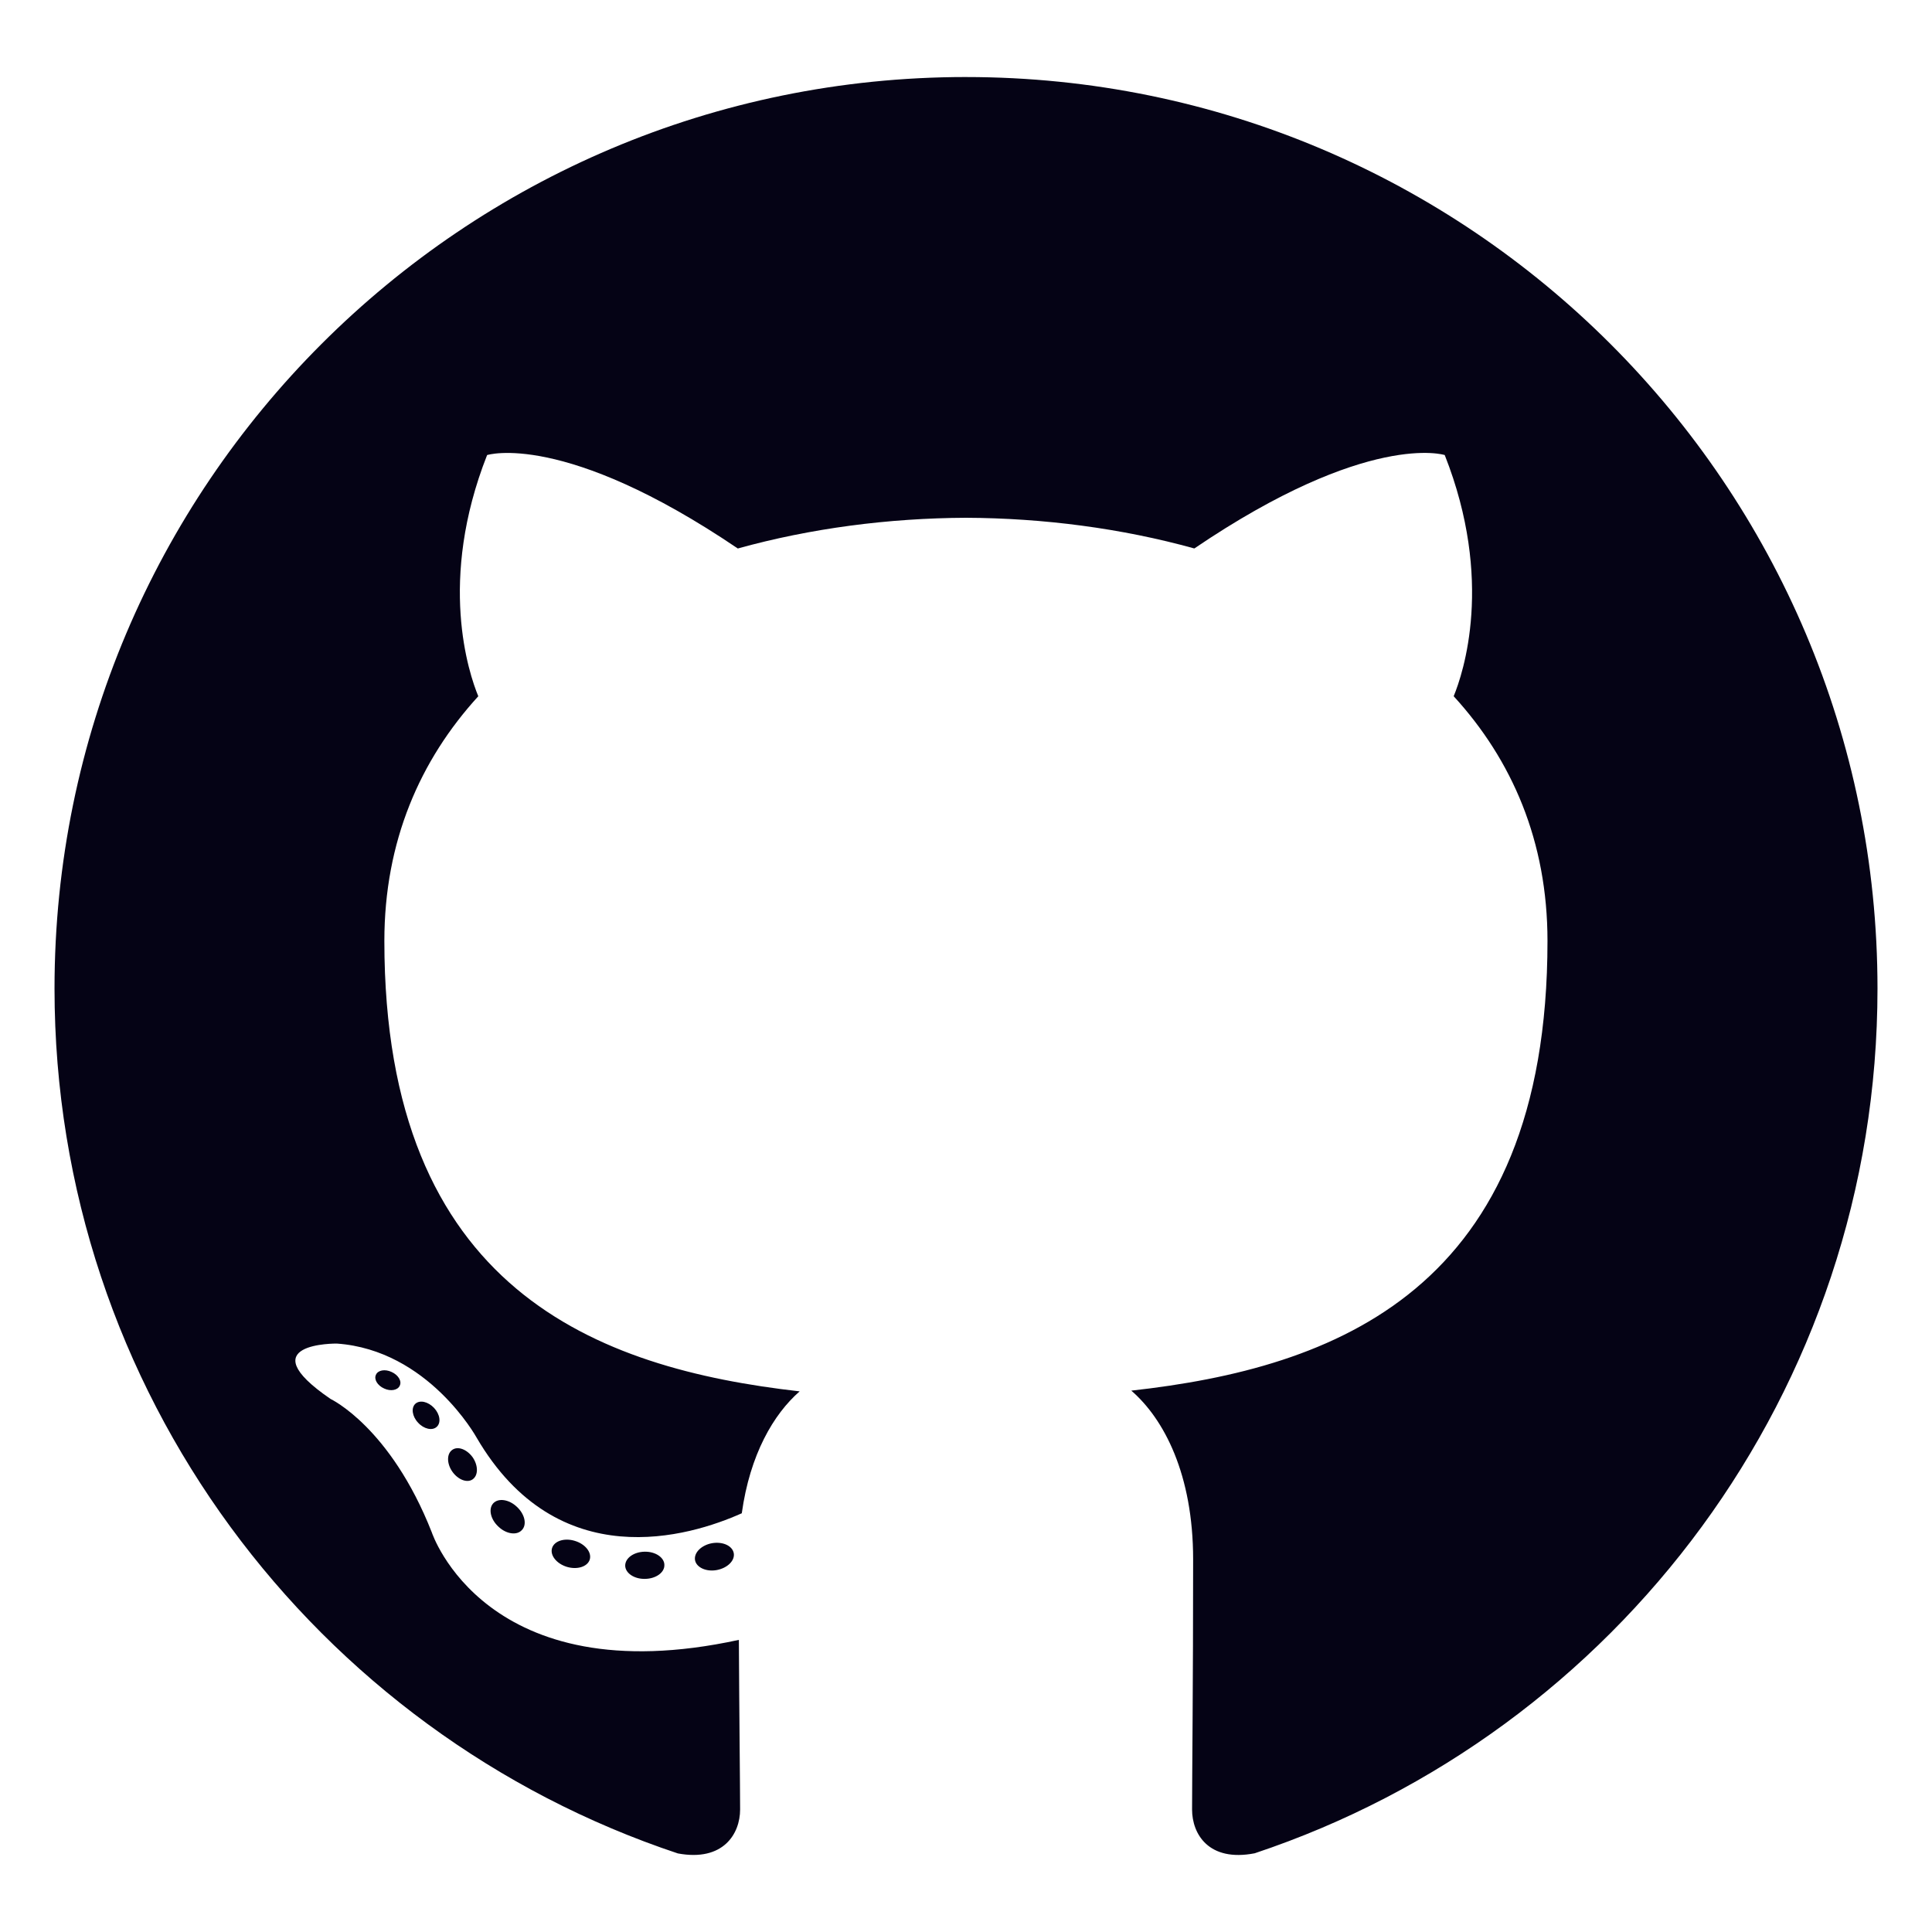
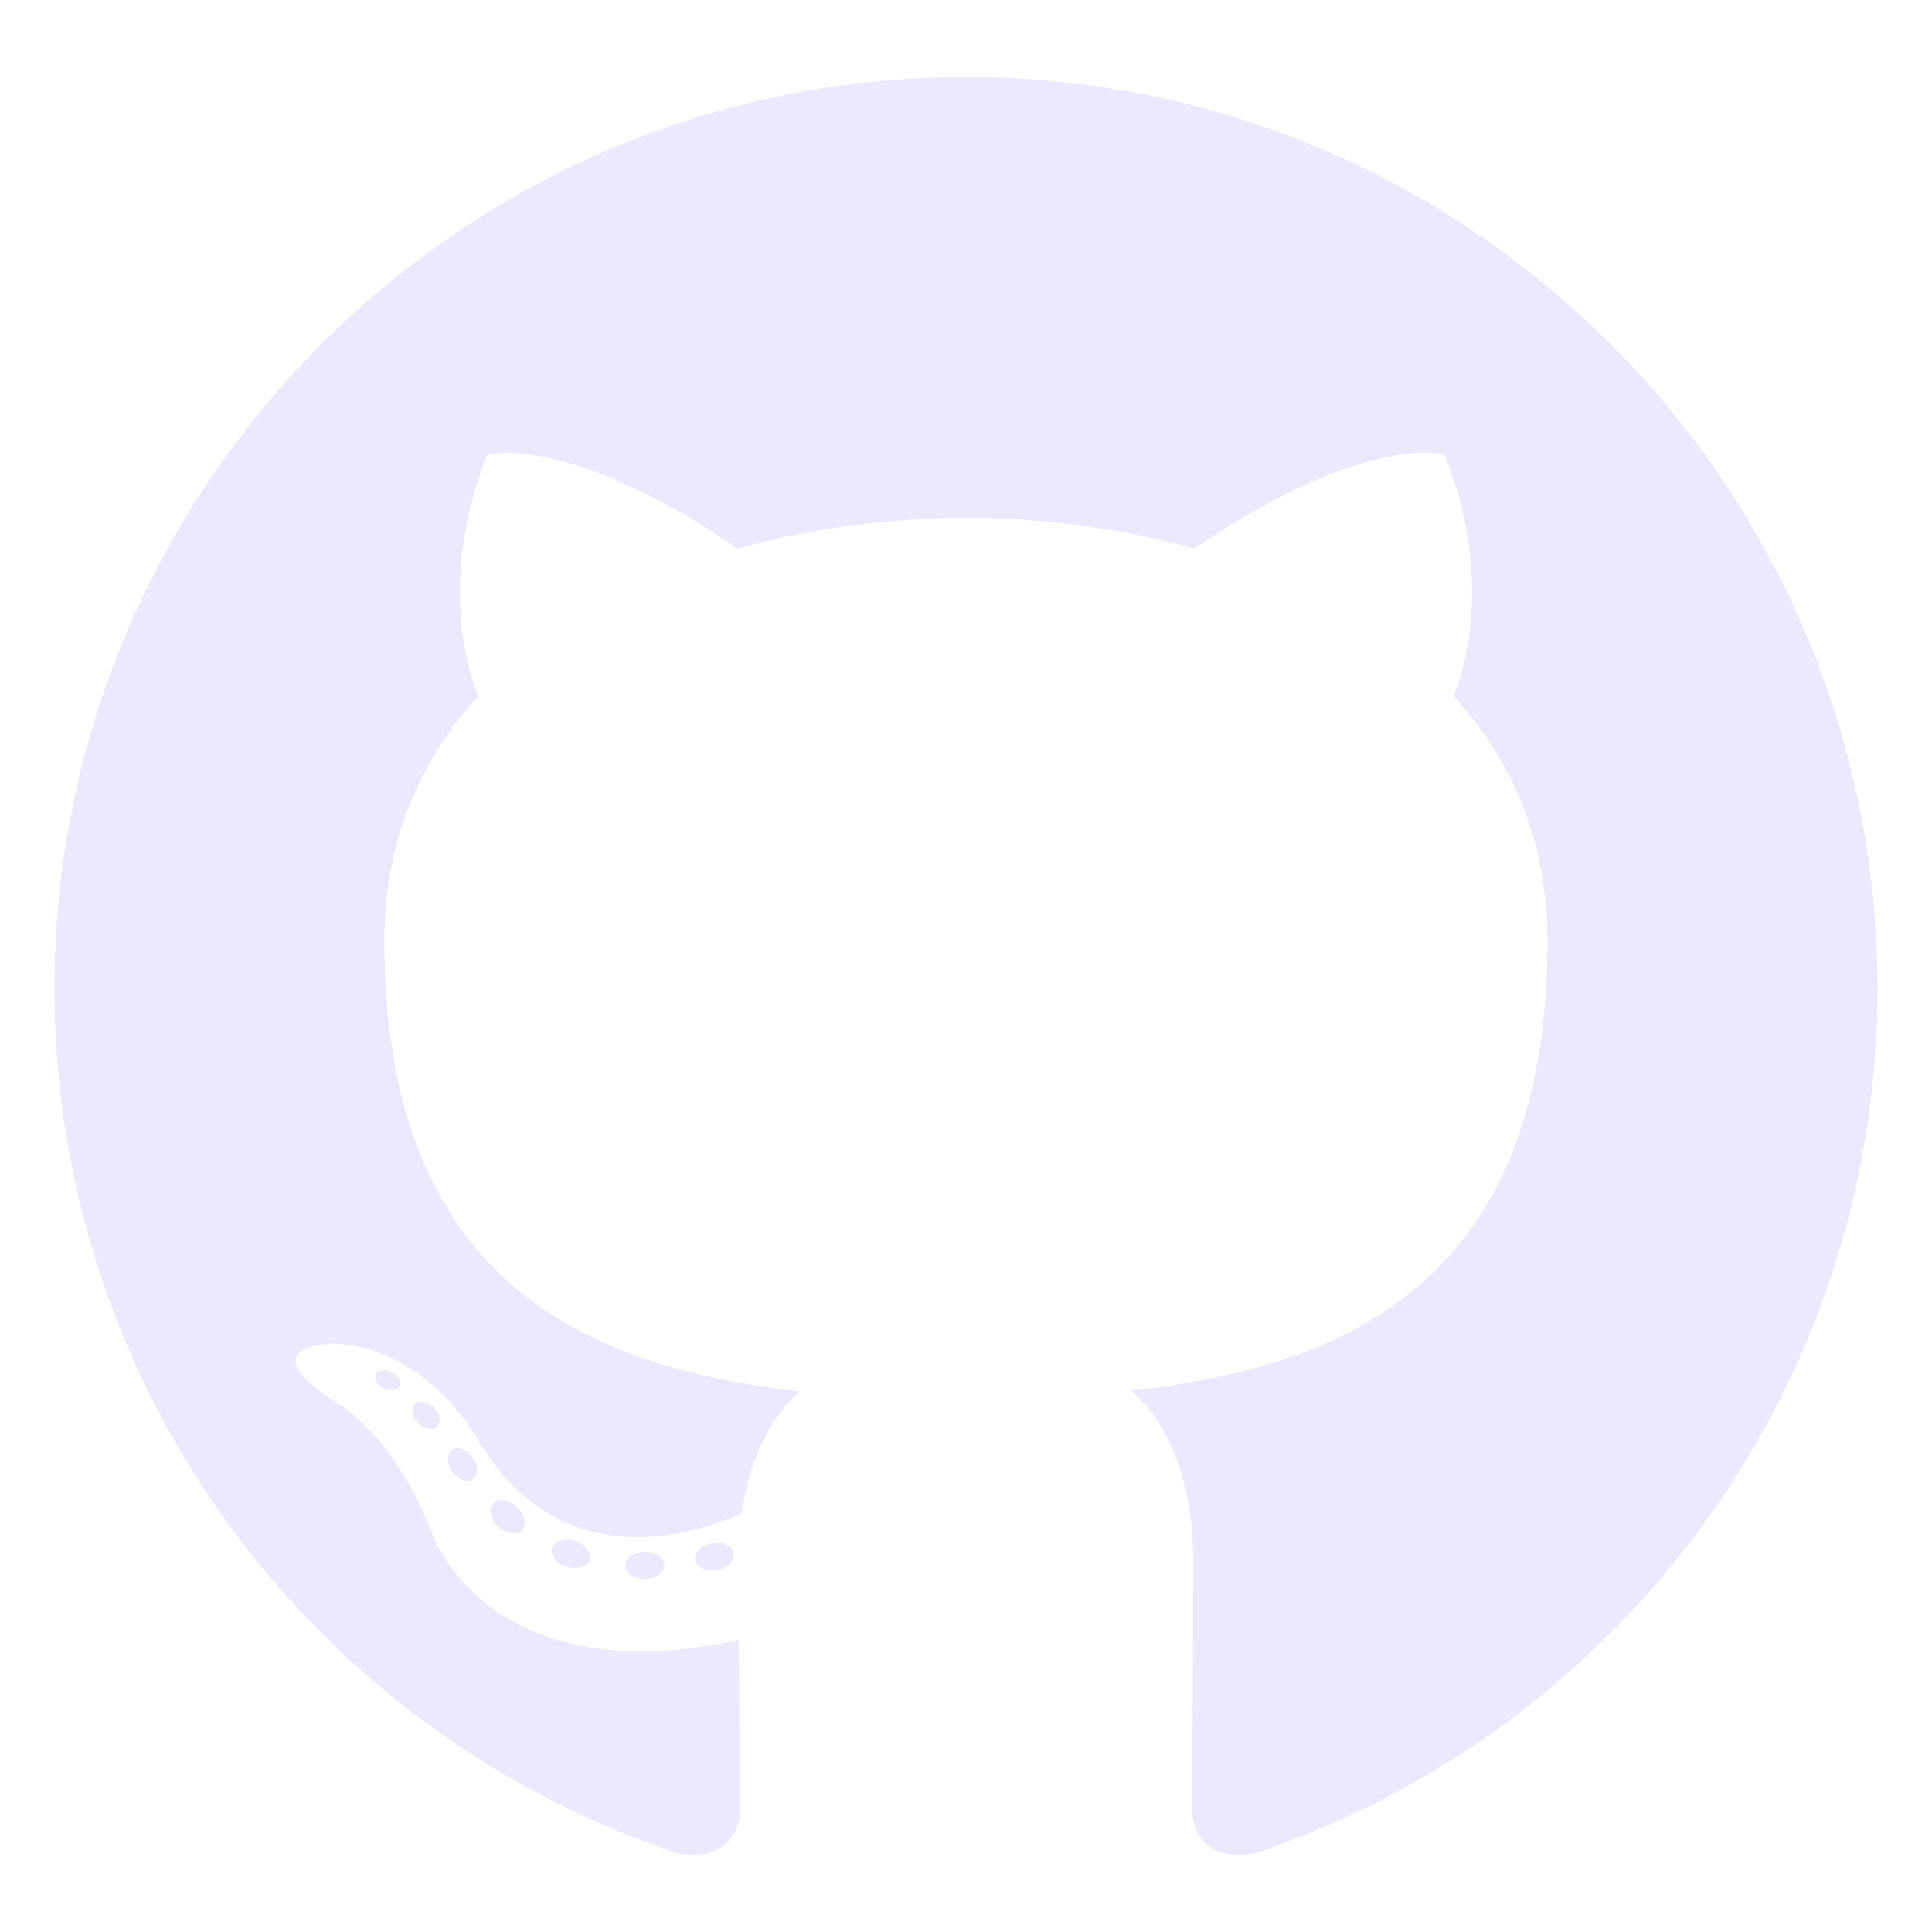
<svg xmlns="http://www.w3.org/2000/svg" viewBox="0 0 128 128" width="32px" height="32px">
-   <g fill="#050315">
+   <g fill="#ebe9fc">
    <path fill-rule="evenodd" clip-rule="evenodd" d="M64 5.103c-33.347 0-60.388 27.035-60.388 60.388 0 26.682 17.303 49.317 41.297 57.303 3.017.56 4.125-1.31 4.125-2.905 0-1.44-.056-6.197-.082-11.243-16.8 3.653-20.345-7.125-20.345-7.125-2.747-6.98-6.705-8.836-6.705-8.836-5.48-3.748.413-3.67.413-3.67 6.063.425 9.257 6.223 9.257 6.223 5.386 9.23 14.127 6.562 17.573 5.02.542-3.903 2.107-6.568 3.834-8.076-13.413-1.525-27.514-6.704-27.514-29.843 0-6.593 2.36-11.98 6.223-16.21-.628-1.52-2.695-7.662.584-15.98 0 0 5.07-1.623 16.61 6.19C53.7 35 58.867 34.327 64 34.304c5.13.023 10.3.694 15.127 2.033 11.526-7.813 16.59-6.19 16.59-6.19 3.287 8.317 1.22 14.46.593 15.98 3.872 4.23 6.215 9.617 6.215 16.21 0 23.194-14.127 28.3-27.574 29.796 2.167 1.874 4.097 5.55 4.097 11.183 0 8.08-.07 14.583-.07 16.572 0 1.607 1.088 3.49 4.148 2.897 23.98-7.994 41.263-30.622 41.263-57.294C124.388 32.14 97.35 5.104 64 5.104z" />
    <path d="M26.484 91.806c-.133.3-.605.39-1.035.185-.44-.196-.685-.605-.543-.906.13-.31.603-.395 1.04-.188.44.197.69.61.537.91zm2.446 2.729c-.287.267-.85.143-1.232-.28-.396-.42-.47-.983-.177-1.254.298-.266.844-.14 1.24.28.394.426.472.984.17 1.255zM31.312 98.012c-.37.258-.976.017-1.35-.52-.37-.538-.37-1.183.01-1.44.373-.258.97-.025 1.35.507.368.545.368 1.19-.01 1.452zm3.261 3.361c-.33.365-1.036.267-1.552-.23-.527-.487-.674-1.18-.343-1.544.336-.366 1.045-.264 1.564.23.527.486.686 1.18.333 1.543zm4.5 1.951c-.147.473-.825.688-1.51.486-.683-.207-1.13-.76-.99-1.238.14-.477.823-.7 1.512-.485.683.206 1.13.756.988 1.237zm4.943.361c.017.498-.563.91-1.28.92-.723.017-1.308-.387-1.315-.877 0-.503.568-.91 1.29-.924.717-.013 1.306.387 1.306.88zm4.598-.782c.086.485-.413.984-1.126 1.117-.7.13-1.35-.172-1.44-.653-.086-.498.422-.997 1.122-1.126.714-.123 1.354.17 1.444.663zm0 0" />
  </g>
</svg>
